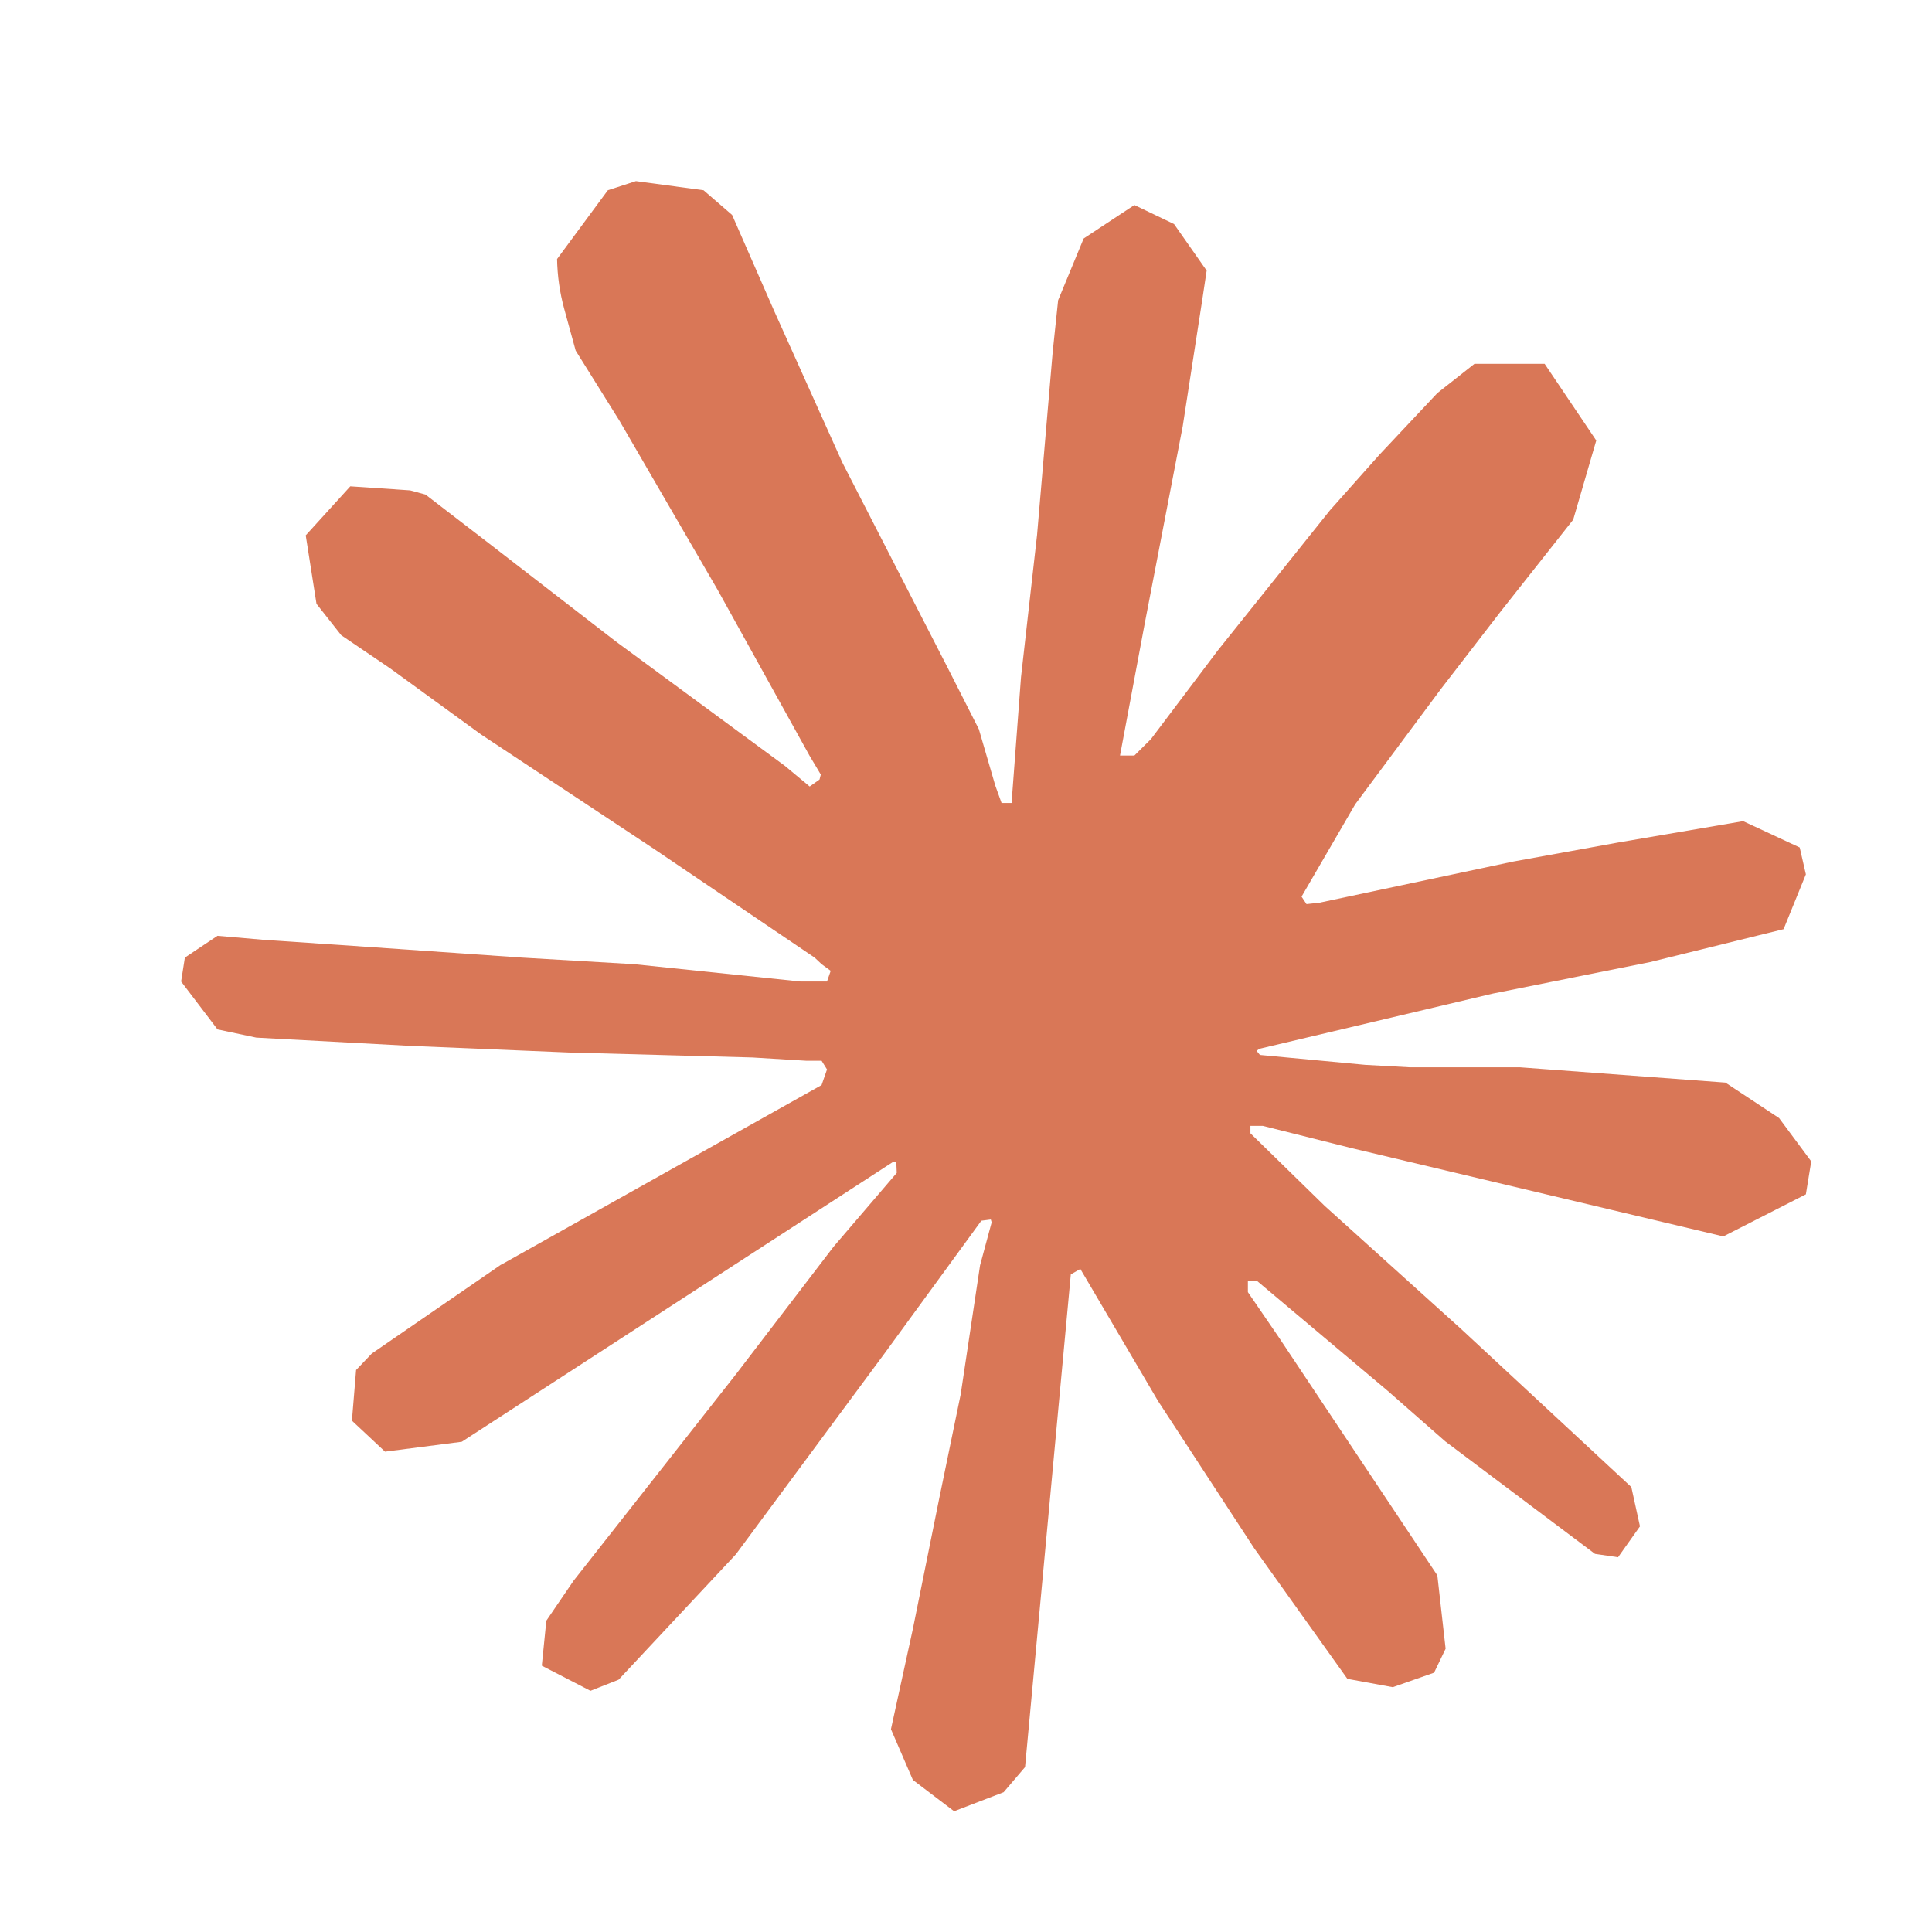
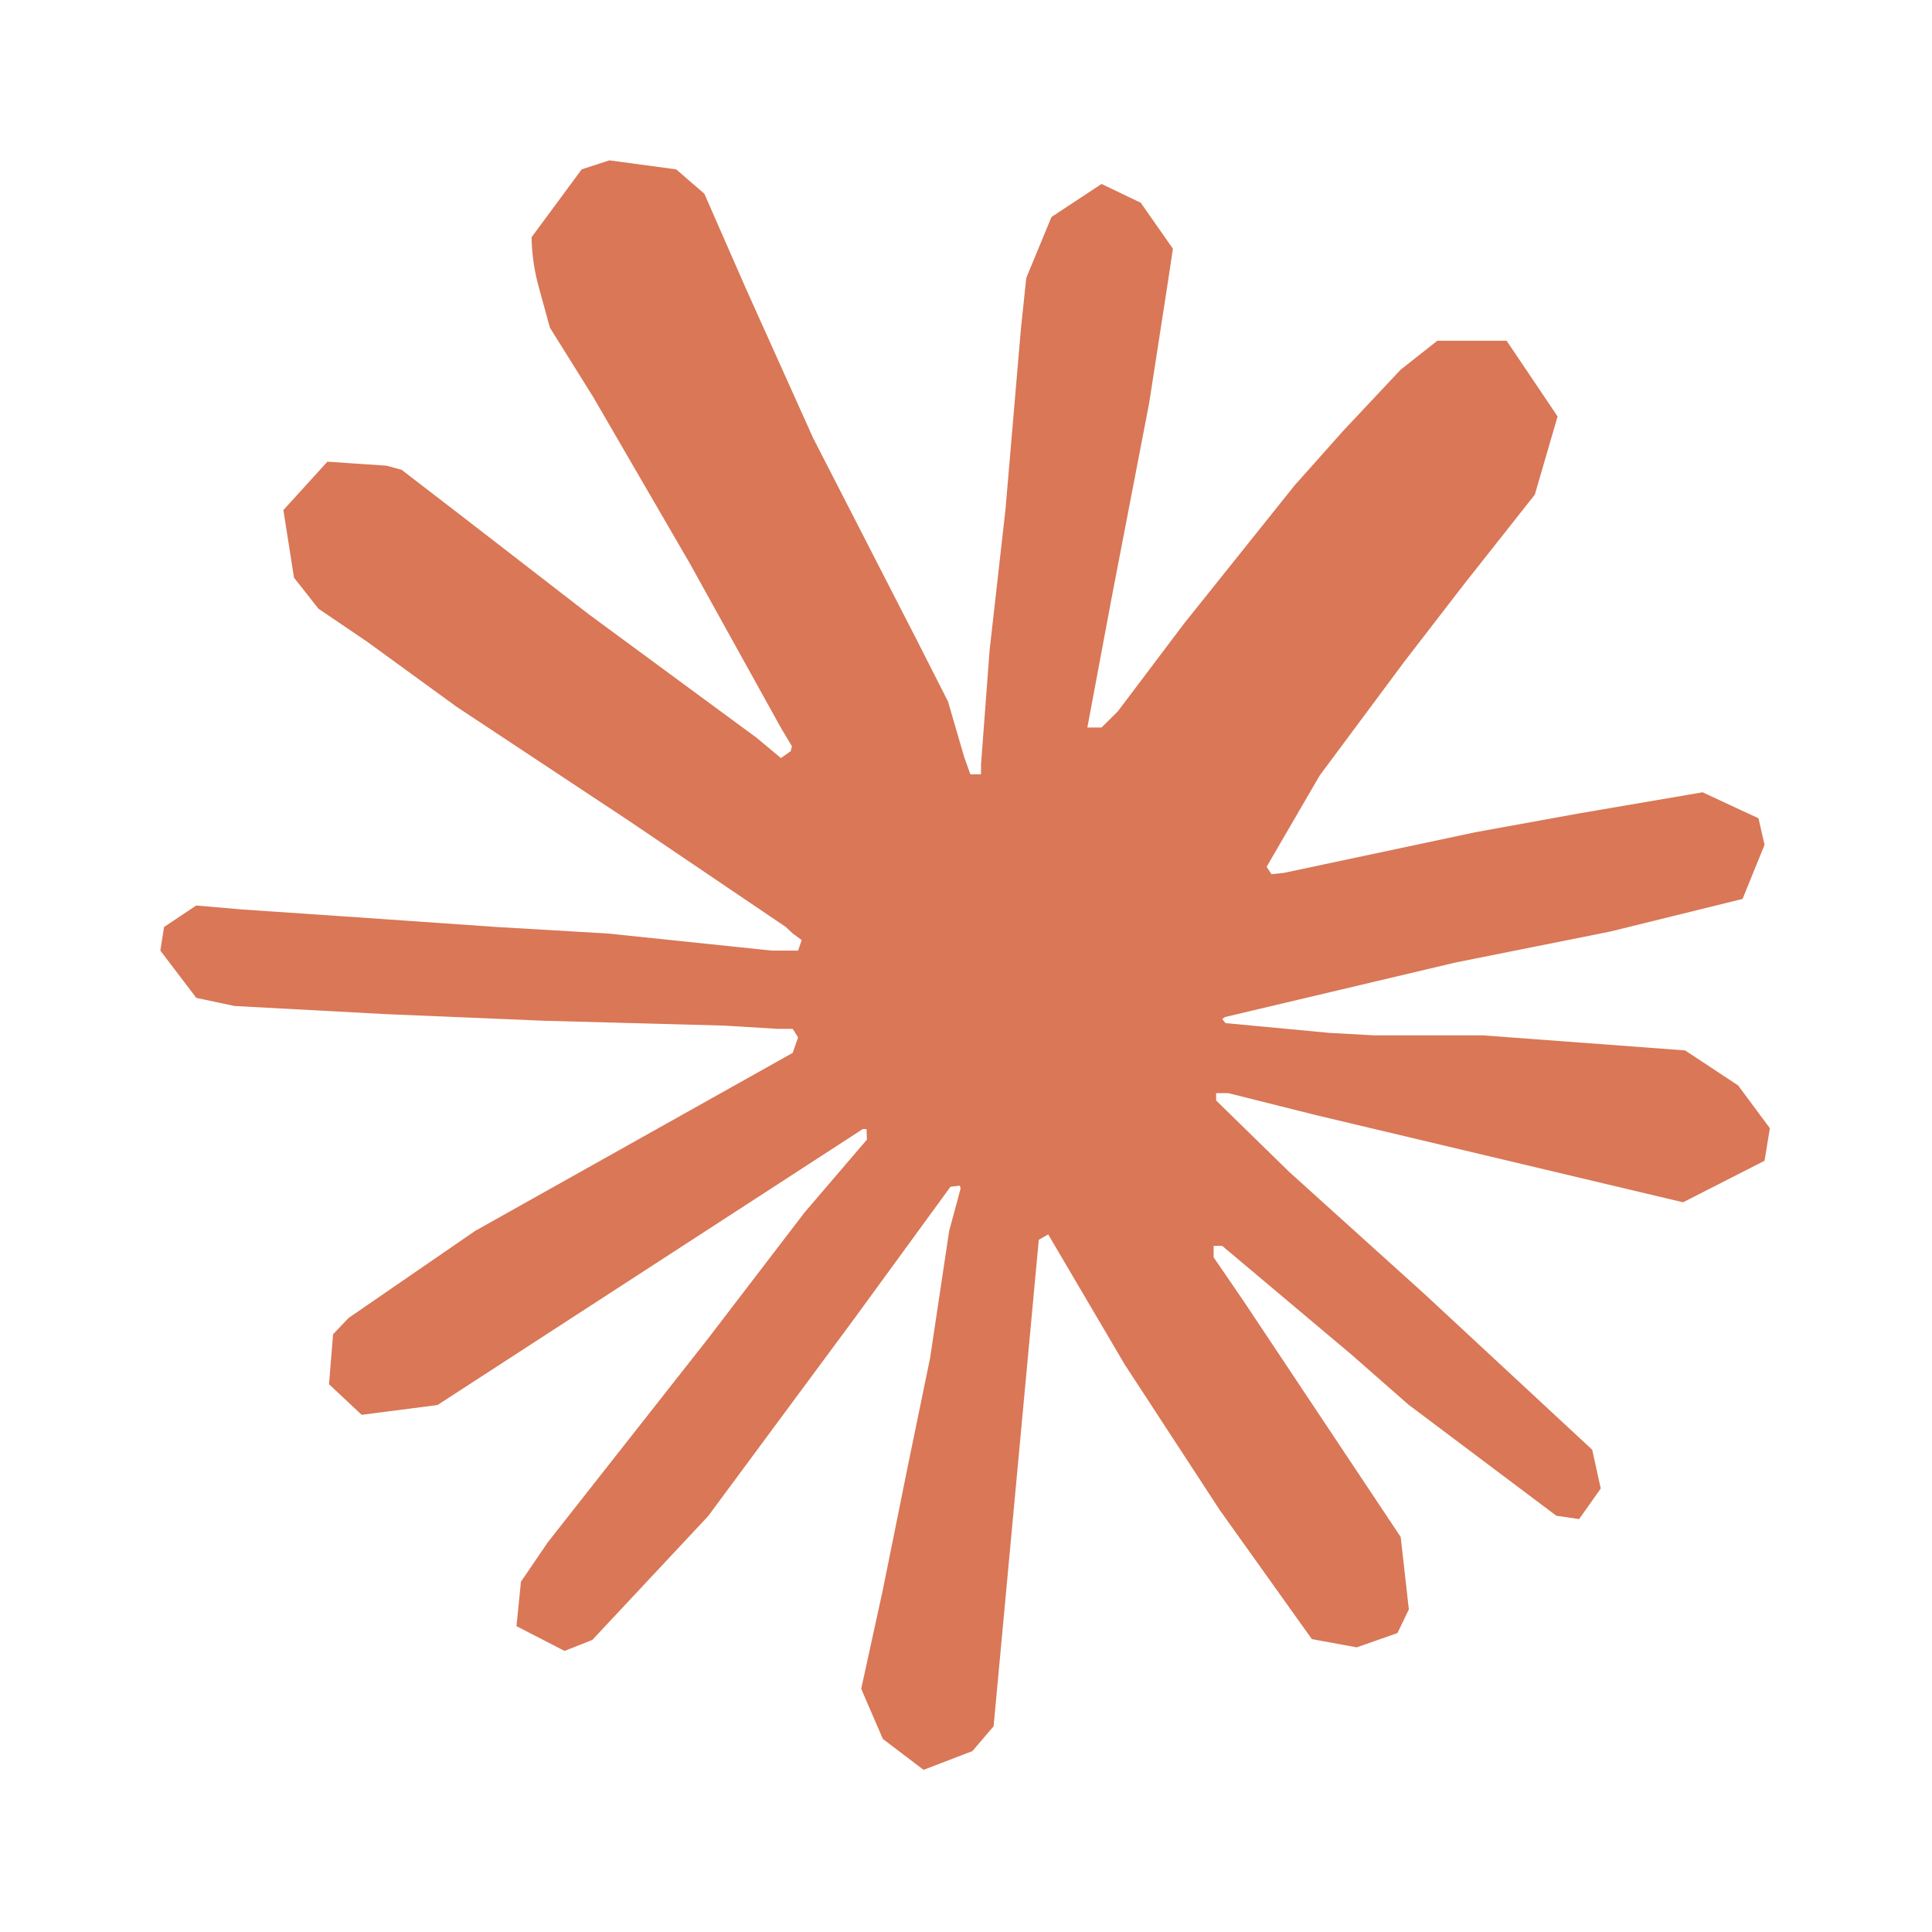
- <svg xmlns="http://www.w3.org/2000/svg" xmlns:xlink="http://www.w3.org/1999/xlink" width="32px" height="32px" viewBox="0 0 32 32" version="1.1">
+ <svg xmlns="http://www.w3.org/2000/svg" xmlns:xlink="http://www.w3.org/1999/xlink" width="32px" height="32px" viewBox="0.31 0.31 32.41 32.41" version="1.1">
  <defs>
    <path d="M0,0 L32,0 L32,32 L0,32 L0,0 Z" id="path-1" />
  </defs>
  <g id="Claude" stroke="none" fill="none" xlink:href="#path-1" fill-rule="evenodd" stroke-width="1">
    <g transform="translate(3, 3)" fill="#D97757" id="Path">
      <path d="M5.298,17.949 L10.608,14.972 L10.698,14.713 L10.608,14.569 L10.35,14.569 L9.461,14.515 L6.426,14.433 L3.795,14.323 L1.245,14.186 L0.603,14.05 L0,13.257 L0.062,12.861 L0.602,12.5 L1.374,12.567 L3.084,12.683 L5.646,12.861 L7.505,12.97 L10.26,13.257 L10.698,13.257 L10.759,13.08 L10.609,12.97 L10.493,12.861 L7.84,11.066 L4.969,9.166 L3.466,8.073 L2.652,7.521 L2.242,7.001 L2.064,5.867 L2.802,5.055 L3.793,5.122 L4.047,5.191 L5.051,5.963 L7.198,7.623 L10,9.685 L10.411,10.027 L10.574,9.911 L10.595,9.829 L10.411,9.521 L8.886,6.769 L7.26,3.968 L6.535,2.807 L6.344,2.111 C6.271,1.843 6.232,1.568 6.227,1.29 L7.068,0.151 L7.533,0 L8.653,0.151 L9.126,0.56 L9.823,2.151 L10.951,4.659 L12.7,8.067 L13.213,9.078 L13.486,10.014 L13.589,10.3 L13.767,10.3 L13.767,10.136 L13.911,8.217 L14.177,5.86 L14.436,2.828 L14.526,1.973 L14.949,0.95 L15.789,0.396 L16.446,0.711 L16.986,1.482 L16.911,1.981 L16.589,4.064 L15.96,7.329 L15.551,9.514 L15.789,9.514 L16.063,9.242 L17.171,7.773 L19.029,5.451 L19.851,4.528 L20.807,3.511 L21.422,3.026 L22.584,3.026 L23.439,4.296 L23.057,5.608 L21.86,7.123 L20.869,8.408 L19.447,10.321 L18.558,11.851 L18.64,11.975 L18.852,11.952 L22.065,11.27 L23.8,10.955 L25.872,10.601 L26.809,11.037 L26.911,11.482 L26.542,12.39 L24.327,12.936 L21.729,13.456 L17.86,14.371 L17.813,14.405 L17.868,14.473 L19.611,14.637 L20.356,14.678 L22.18,14.678 L25.578,14.931 L26.467,15.518 L27,16.236 L26.911,16.782 L25.544,17.479 L23.699,17.041 L19.392,16.018 L17.916,15.648 L17.711,15.648 L17.711,15.771 L18.941,16.973 L21.197,19.009 L24.02,21.63 L24.163,22.281 L23.8,22.793 L23.418,22.737 L20.937,20.873 L19.98,20.033 L17.813,18.21 L17.669,18.21 L17.669,18.402 L18.169,19.132 L20.807,23.093 L20.944,24.308 L20.753,24.705 L20.069,24.945 L19.317,24.807 L17.772,22.642 L16.18,20.204 L14.894,18.018 L14.736,18.108 L13.978,26.269 L13.623,26.685 L12.803,27 L12.12,26.481 L11.757,25.641 L12.12,23.98 L12.557,21.816 L12.912,20.095 L13.233,17.957 L13.425,17.246 L13.411,17.199 L13.254,17.219 L11.64,19.432 L9.188,22.745 L7.246,24.821 L6.78,25.005 L5.974,24.589 L6.049,23.844 L6.5,23.182 L9.187,19.766 L10.807,17.649 L11.853,16.427 L11.846,16.25 L11.784,16.25 L4.649,20.88 L3.377,21.044 L2.829,20.531 L2.898,19.692 L3.158,19.419 L5.304,17.943 L5.298,17.949 Z" />
    </g>
  </g>
</svg>
